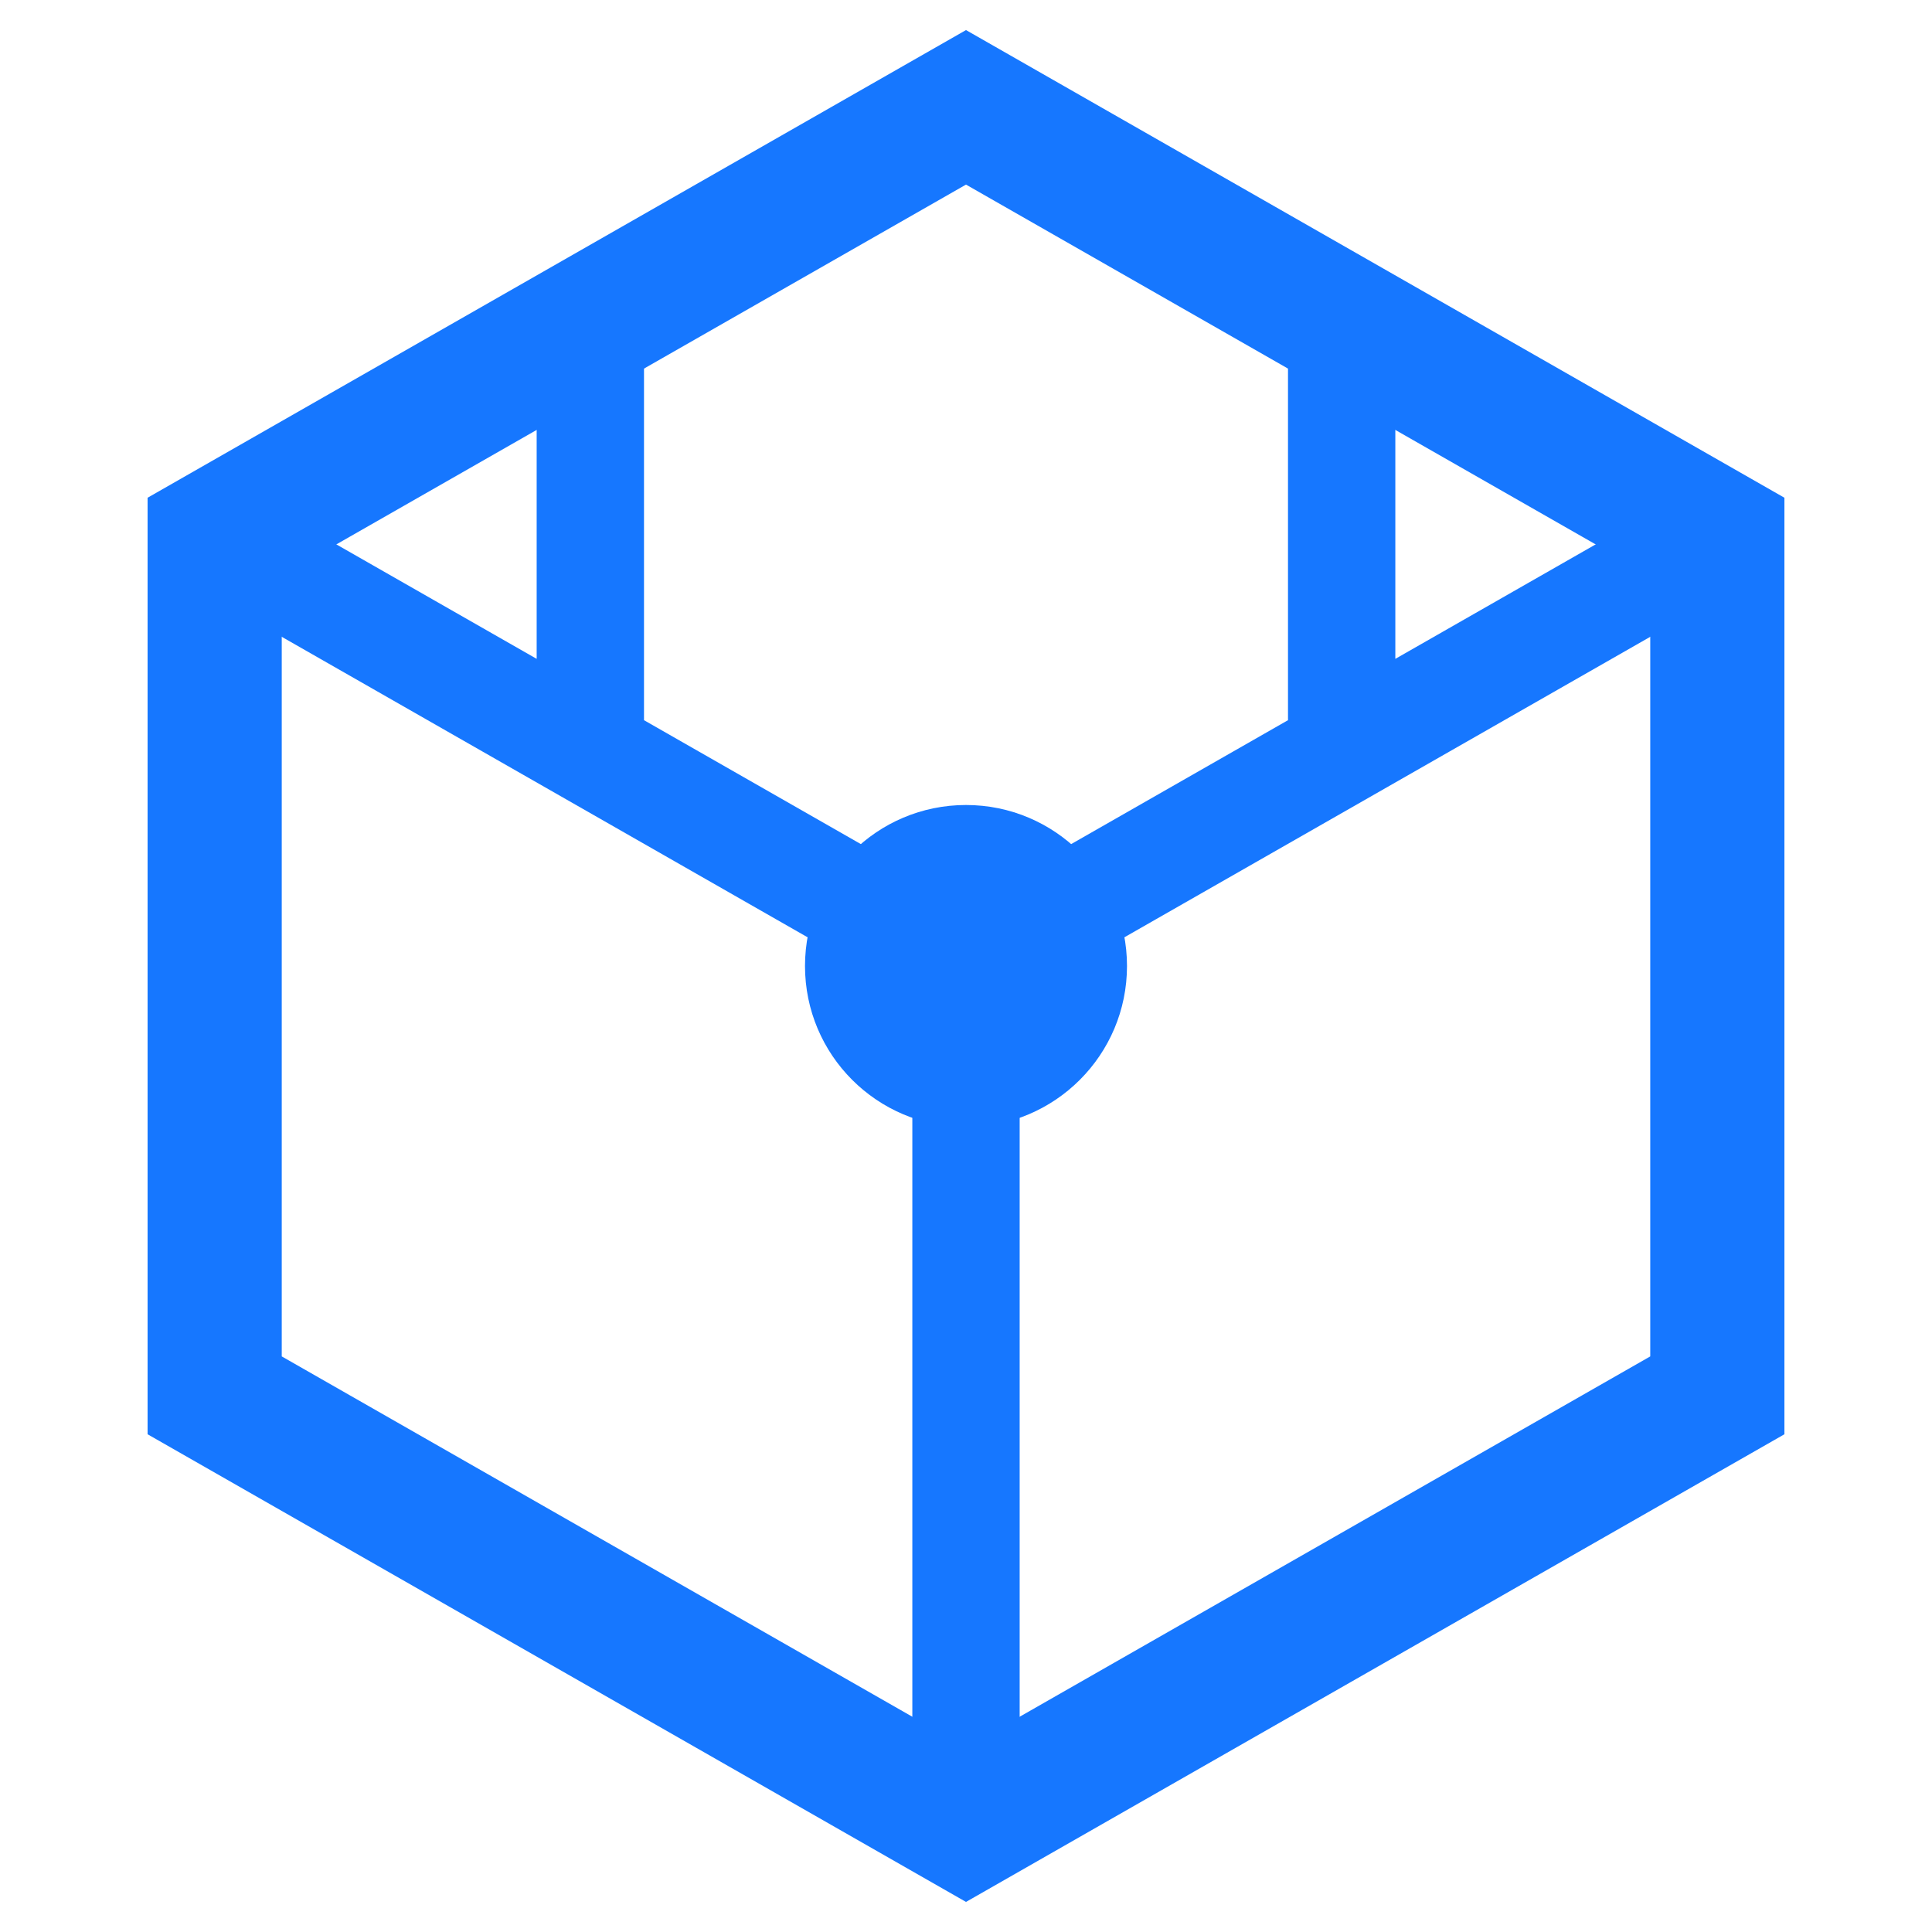
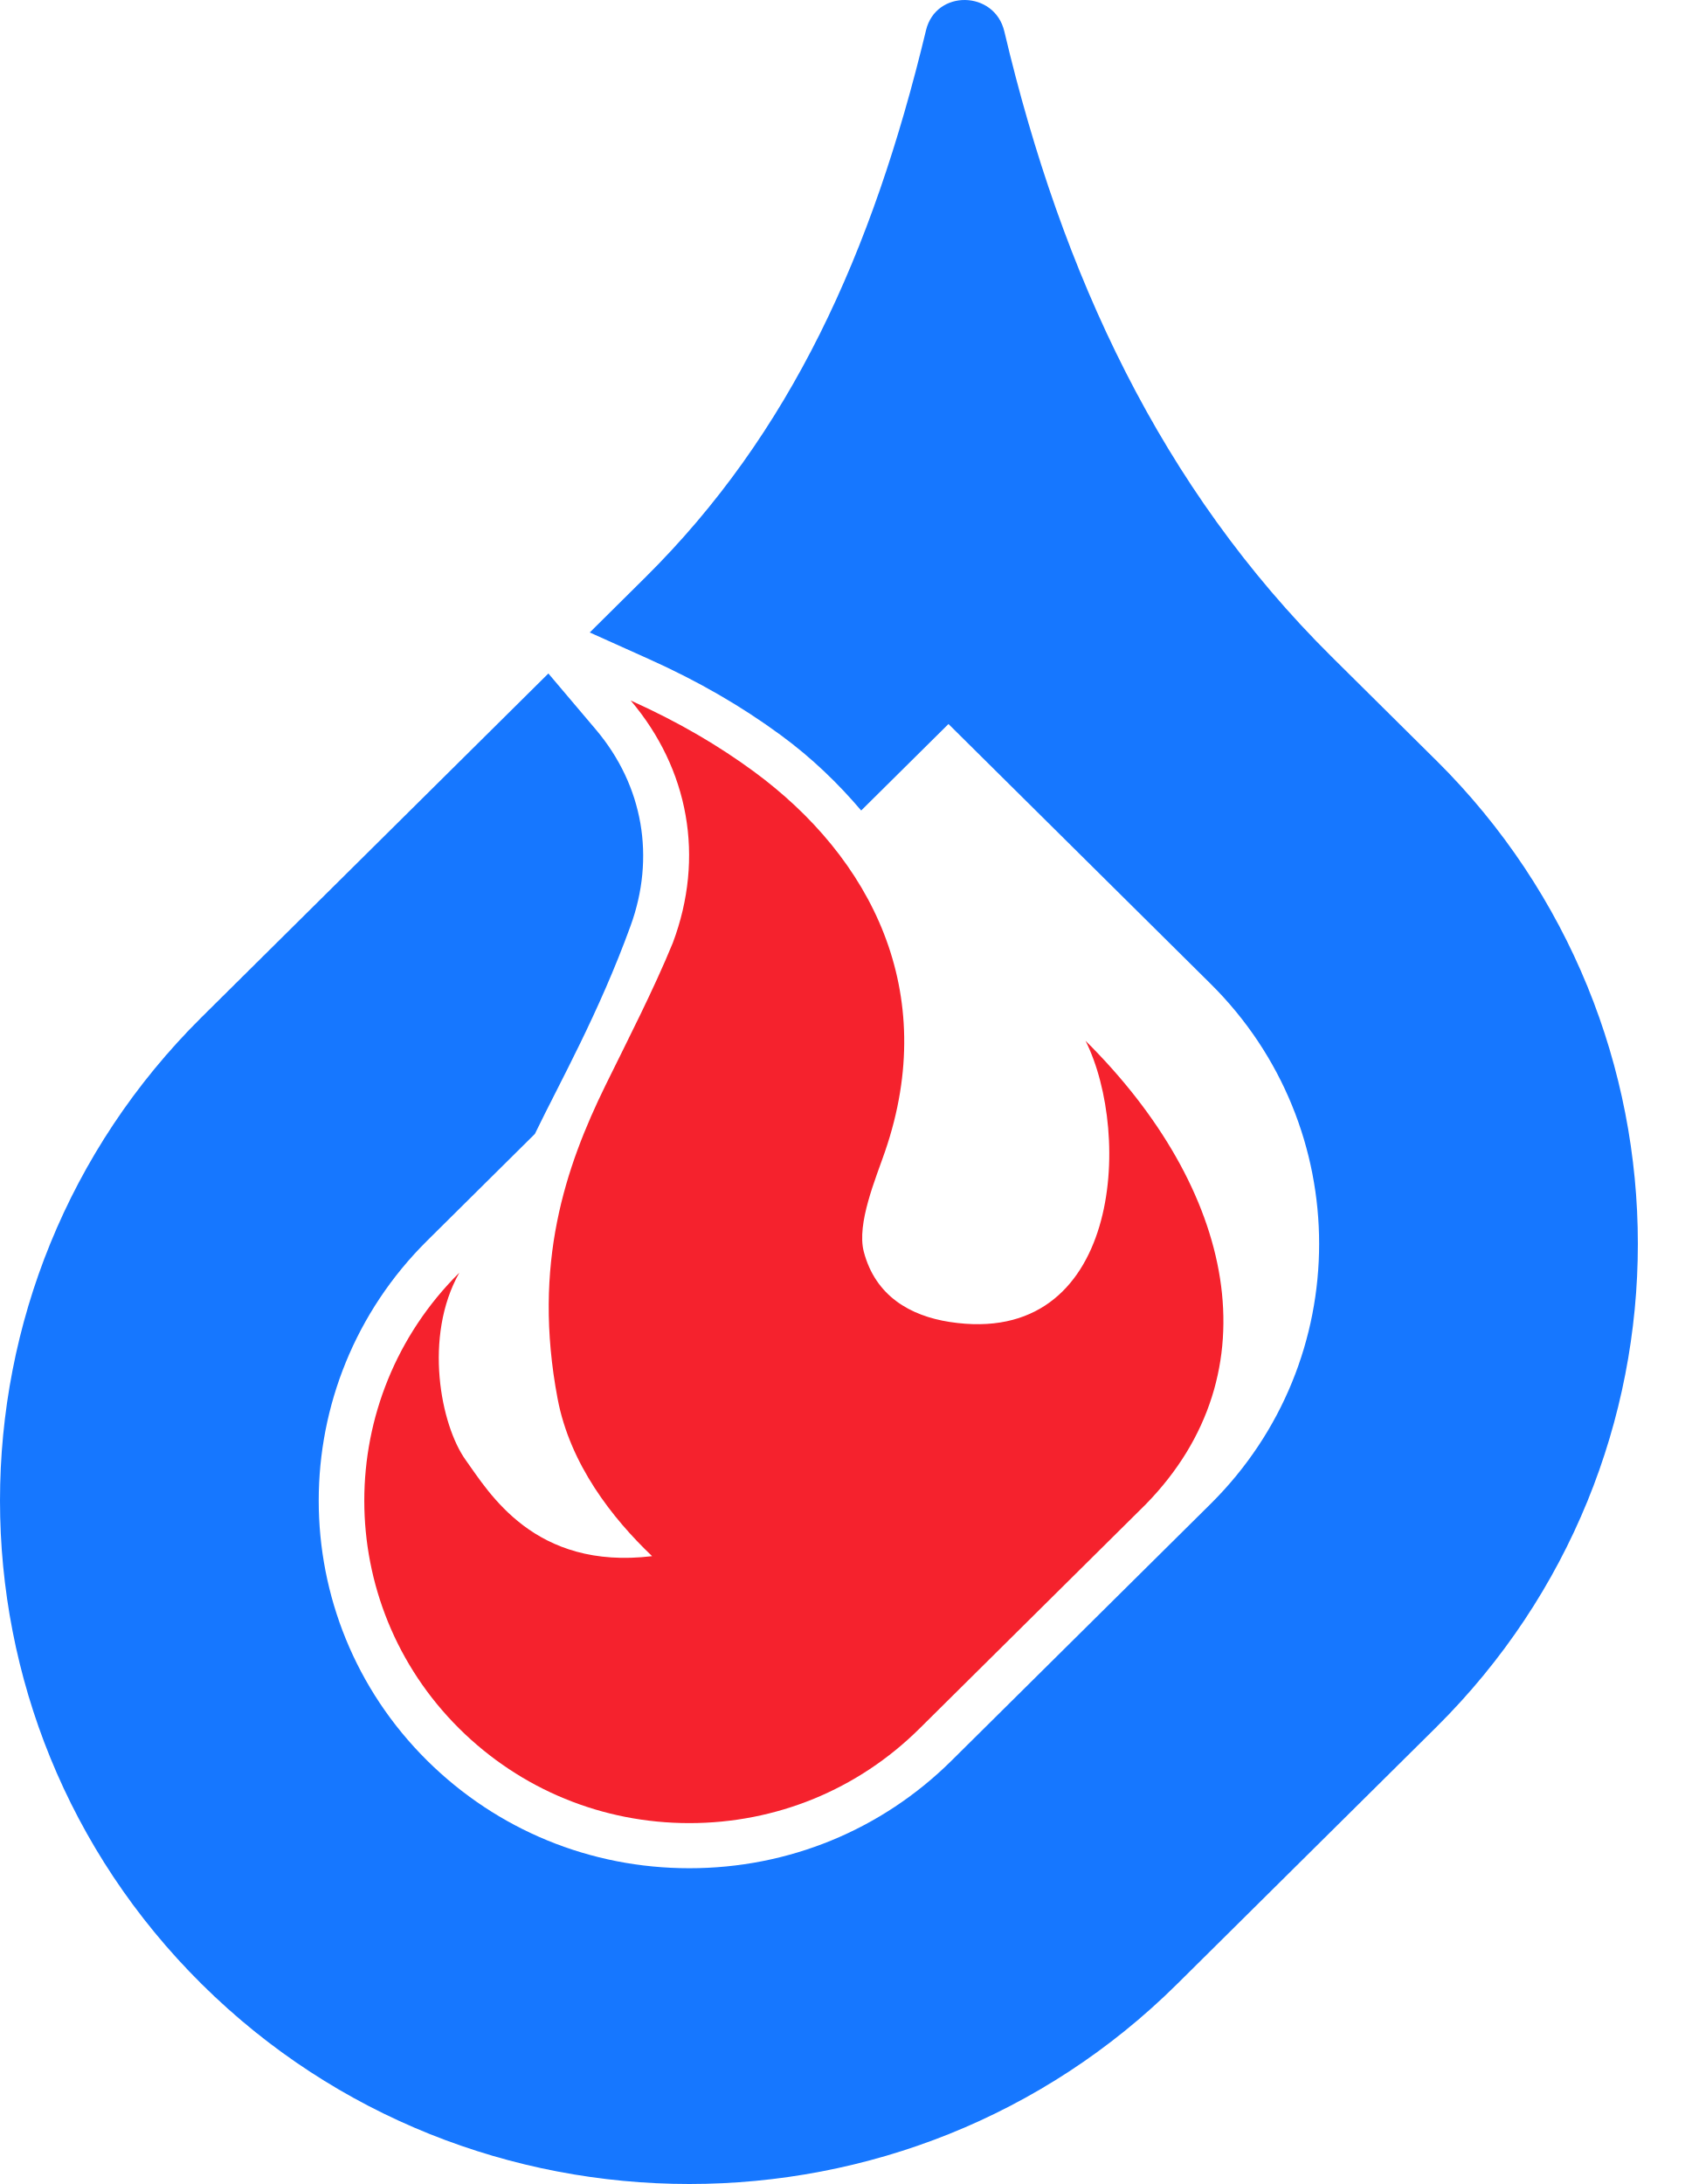
- <svg xmlns="http://www.w3.org/2000/svg" viewBox="0 0 36 36" fill="none">
-   <path d="M18 2 32 10v16L18 34 4 26V10Z" stroke="#1677ff" stroke-width="2.5" />
-   <path d="m4 10 14 8 14-8M18 18v16M11 14V6m14 8V6" stroke="#1677ff" stroke-width="2" />
-   <circle cx="18" cy="18" r="3" fill="#1677ff" />
+ <svg xmlns="http://www.w3.org/2000/svg" viewBox="0 0 84 108" fill="none">
+   <path d="M71.026 37.601L65.86 32.48C57.427 24.119 52.519 13.618 49.669 1.552C49.189 -0.481 46.285 -0.534 45.796 1.496C43.135 12.557 39.088 21.441 31.912 28.554L29.166 31.276L32.122 32.605C34.526 33.686 36.646 34.91 38.604 36.346C40.161 37.487 41.459 38.751 42.59 40.08L46.907 35.803L59.876 48.656C67.025 55.744 67.025 67.274 59.876 74.363L47.062 87.061C43.597 90.496 38.992 92.385 34.093 92.385C29.195 92.385 24.59 90.493 21.124 87.061C13.975 79.973 13.975 68.442 21.124 61.354L26.453 56.072C27.692 53.508 29.612 50.114 31.184 45.786C32.41 42.414 31.827 38.865 29.465 36.073L27.12 33.304L9.973 50.299C-3.324 63.482 -3.324 84.93 9.973 98.113C16.622 104.706 25.358 108 34.093 108C42.829 108 51.564 104.704 58.213 98.113L71.026 85.415C84.325 72.232 84.325 50.784 71.026 37.599V37.601Z" fill="#1677FF" />
+   <path d="M53.682 51.461C56.01 56.108 55.424 66.68 46.965 65.371C45.023 65.07 43.293 64.094 42.718 61.894C42.358 60.51 43.313 58.27 43.77 56.939C46.481 49.044 43.092 42.414 37.266 38.141C35.574 36.902 33.631 35.738 31.191 34.64C34.059 38.027 34.868 42.38 33.273 46.628C32.322 48.948 31.061 51.396 29.954 53.651C27.967 57.705 26.318 62.504 27.575 69.159C28.188 72.406 30.274 75.071 32.25 76.953C26.426 77.652 24.189 73.811 23.03 72.199C21.794 70.477 20.933 66.097 22.717 62.935C16.449 69.15 16.449 79.267 22.717 85.484C25.759 88.497 29.799 90.154 34.093 90.154C38.388 90.154 42.428 88.497 45.469 85.484L56.656 74.398C63.066 67.853 61.054 58.772 53.68 51.463L53.682 51.461Z" fill="#F5222D" />
</svg>
